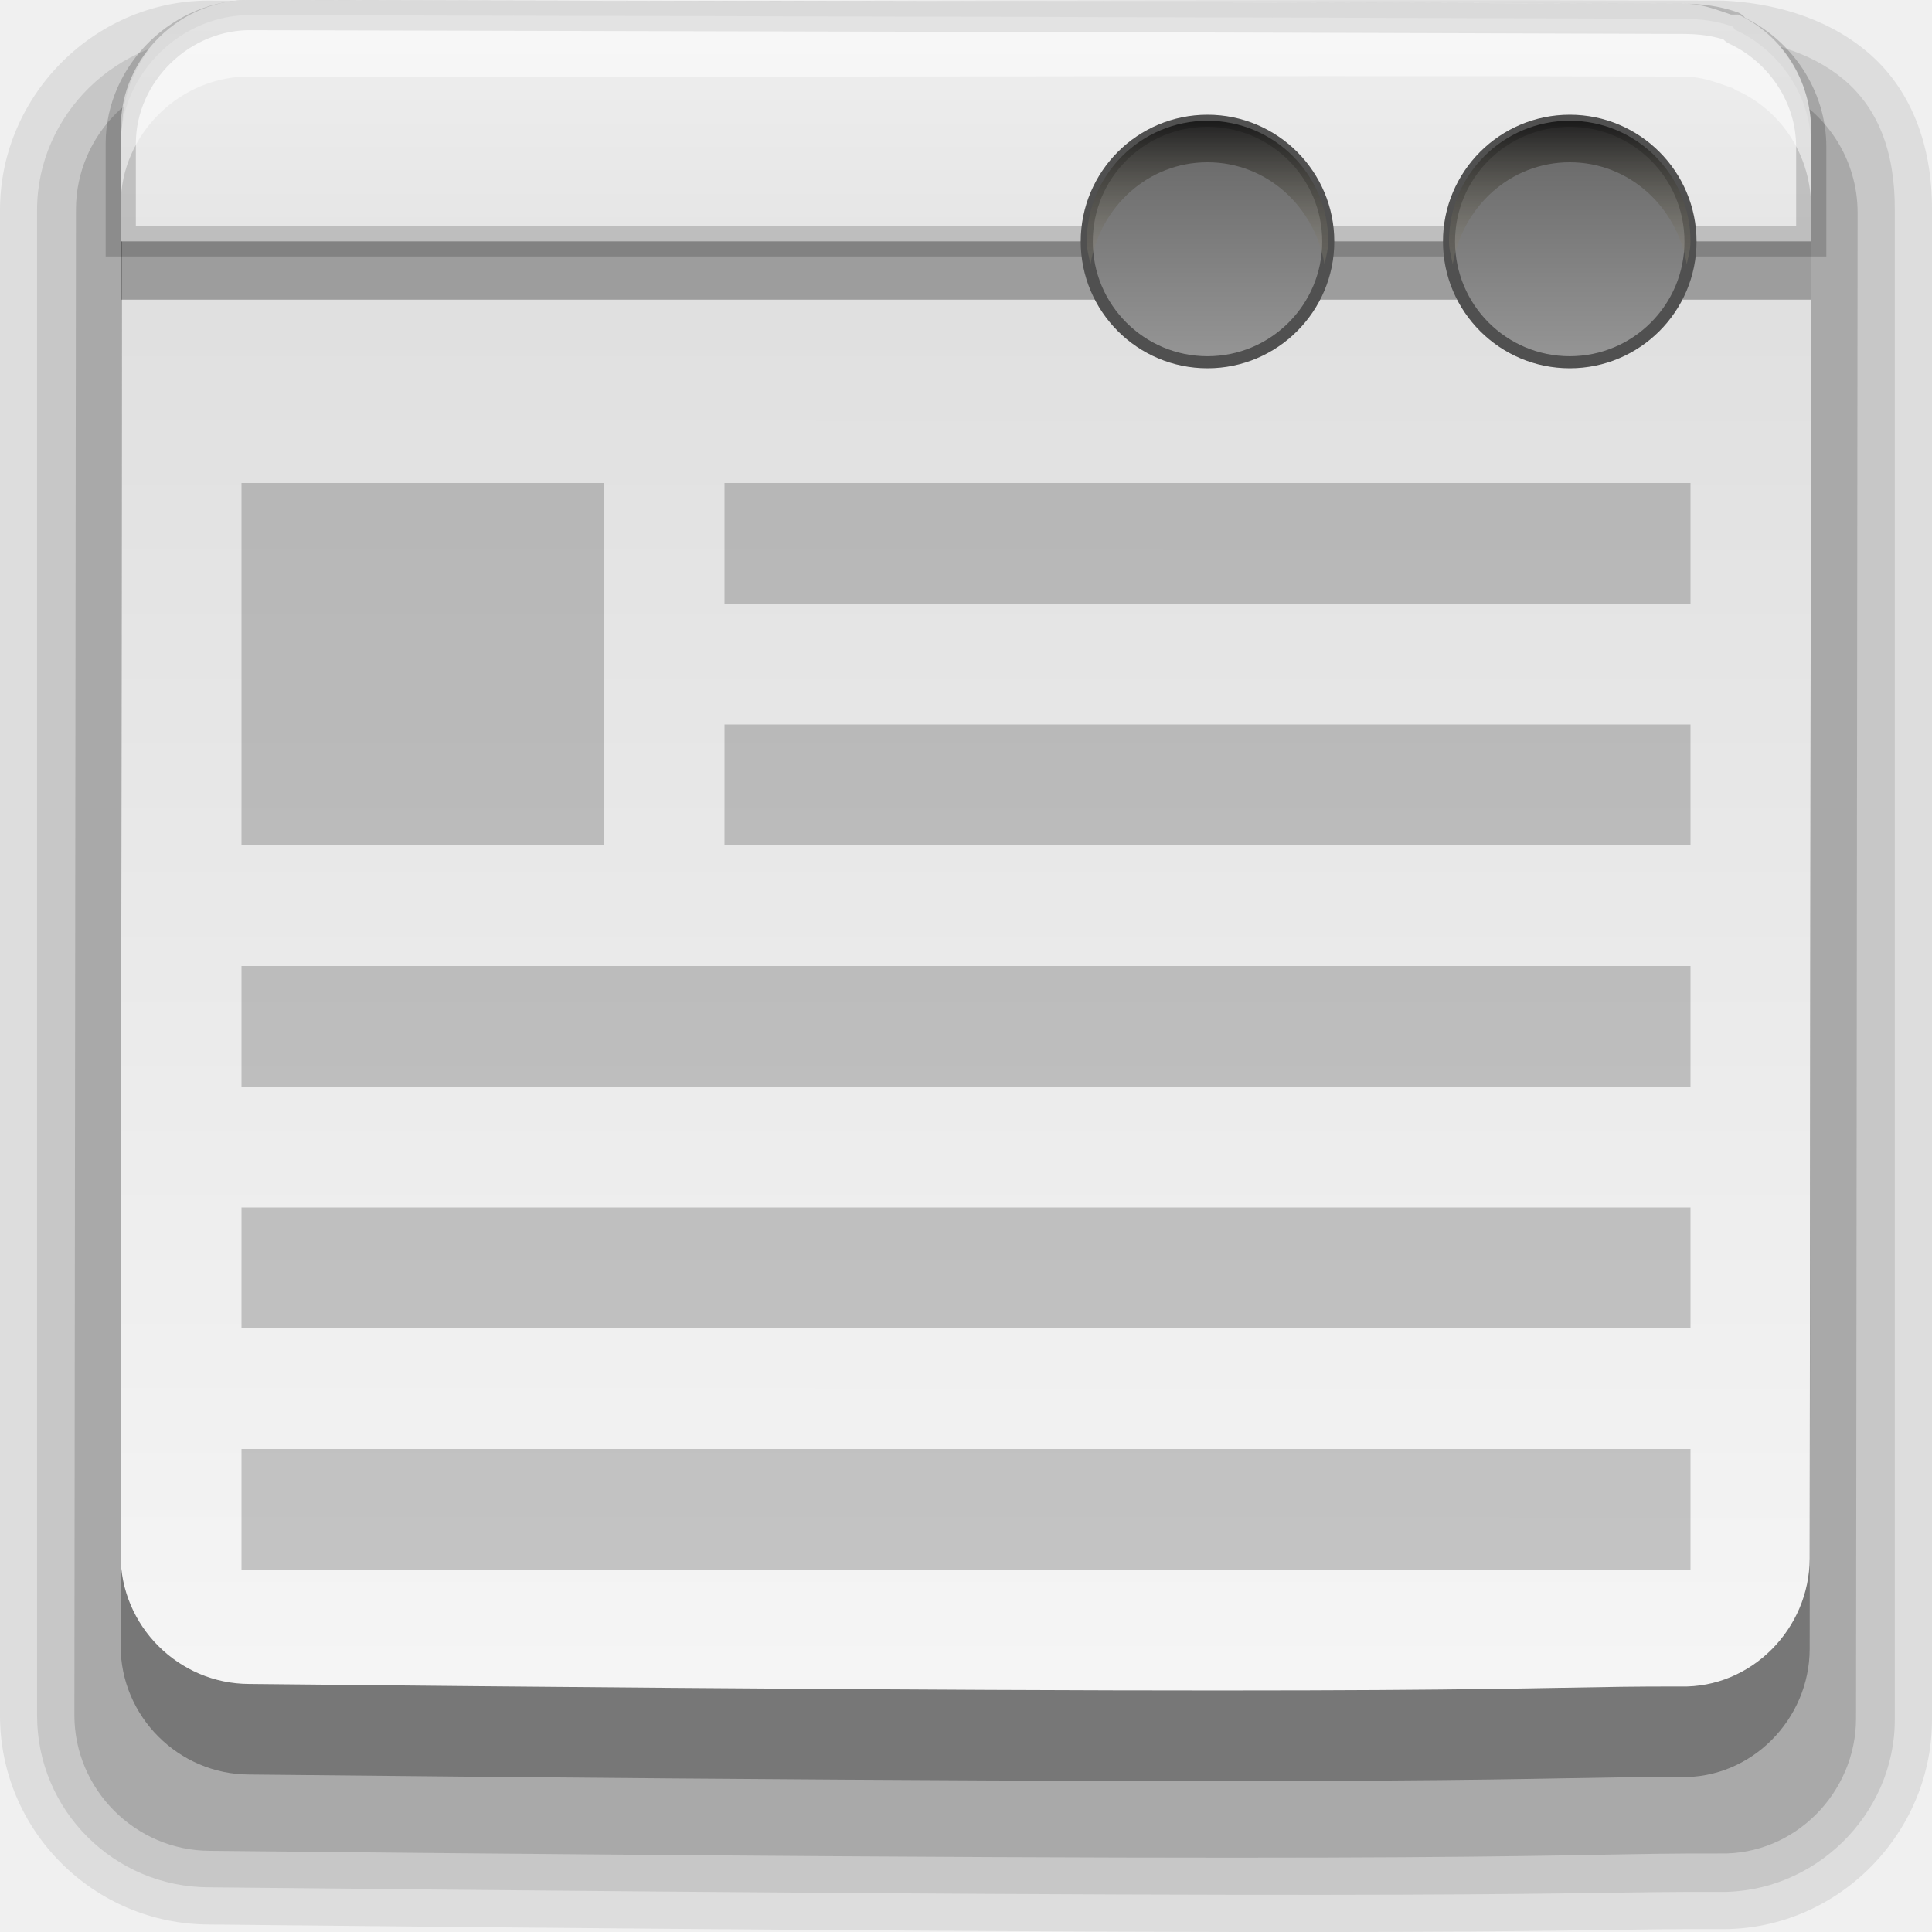
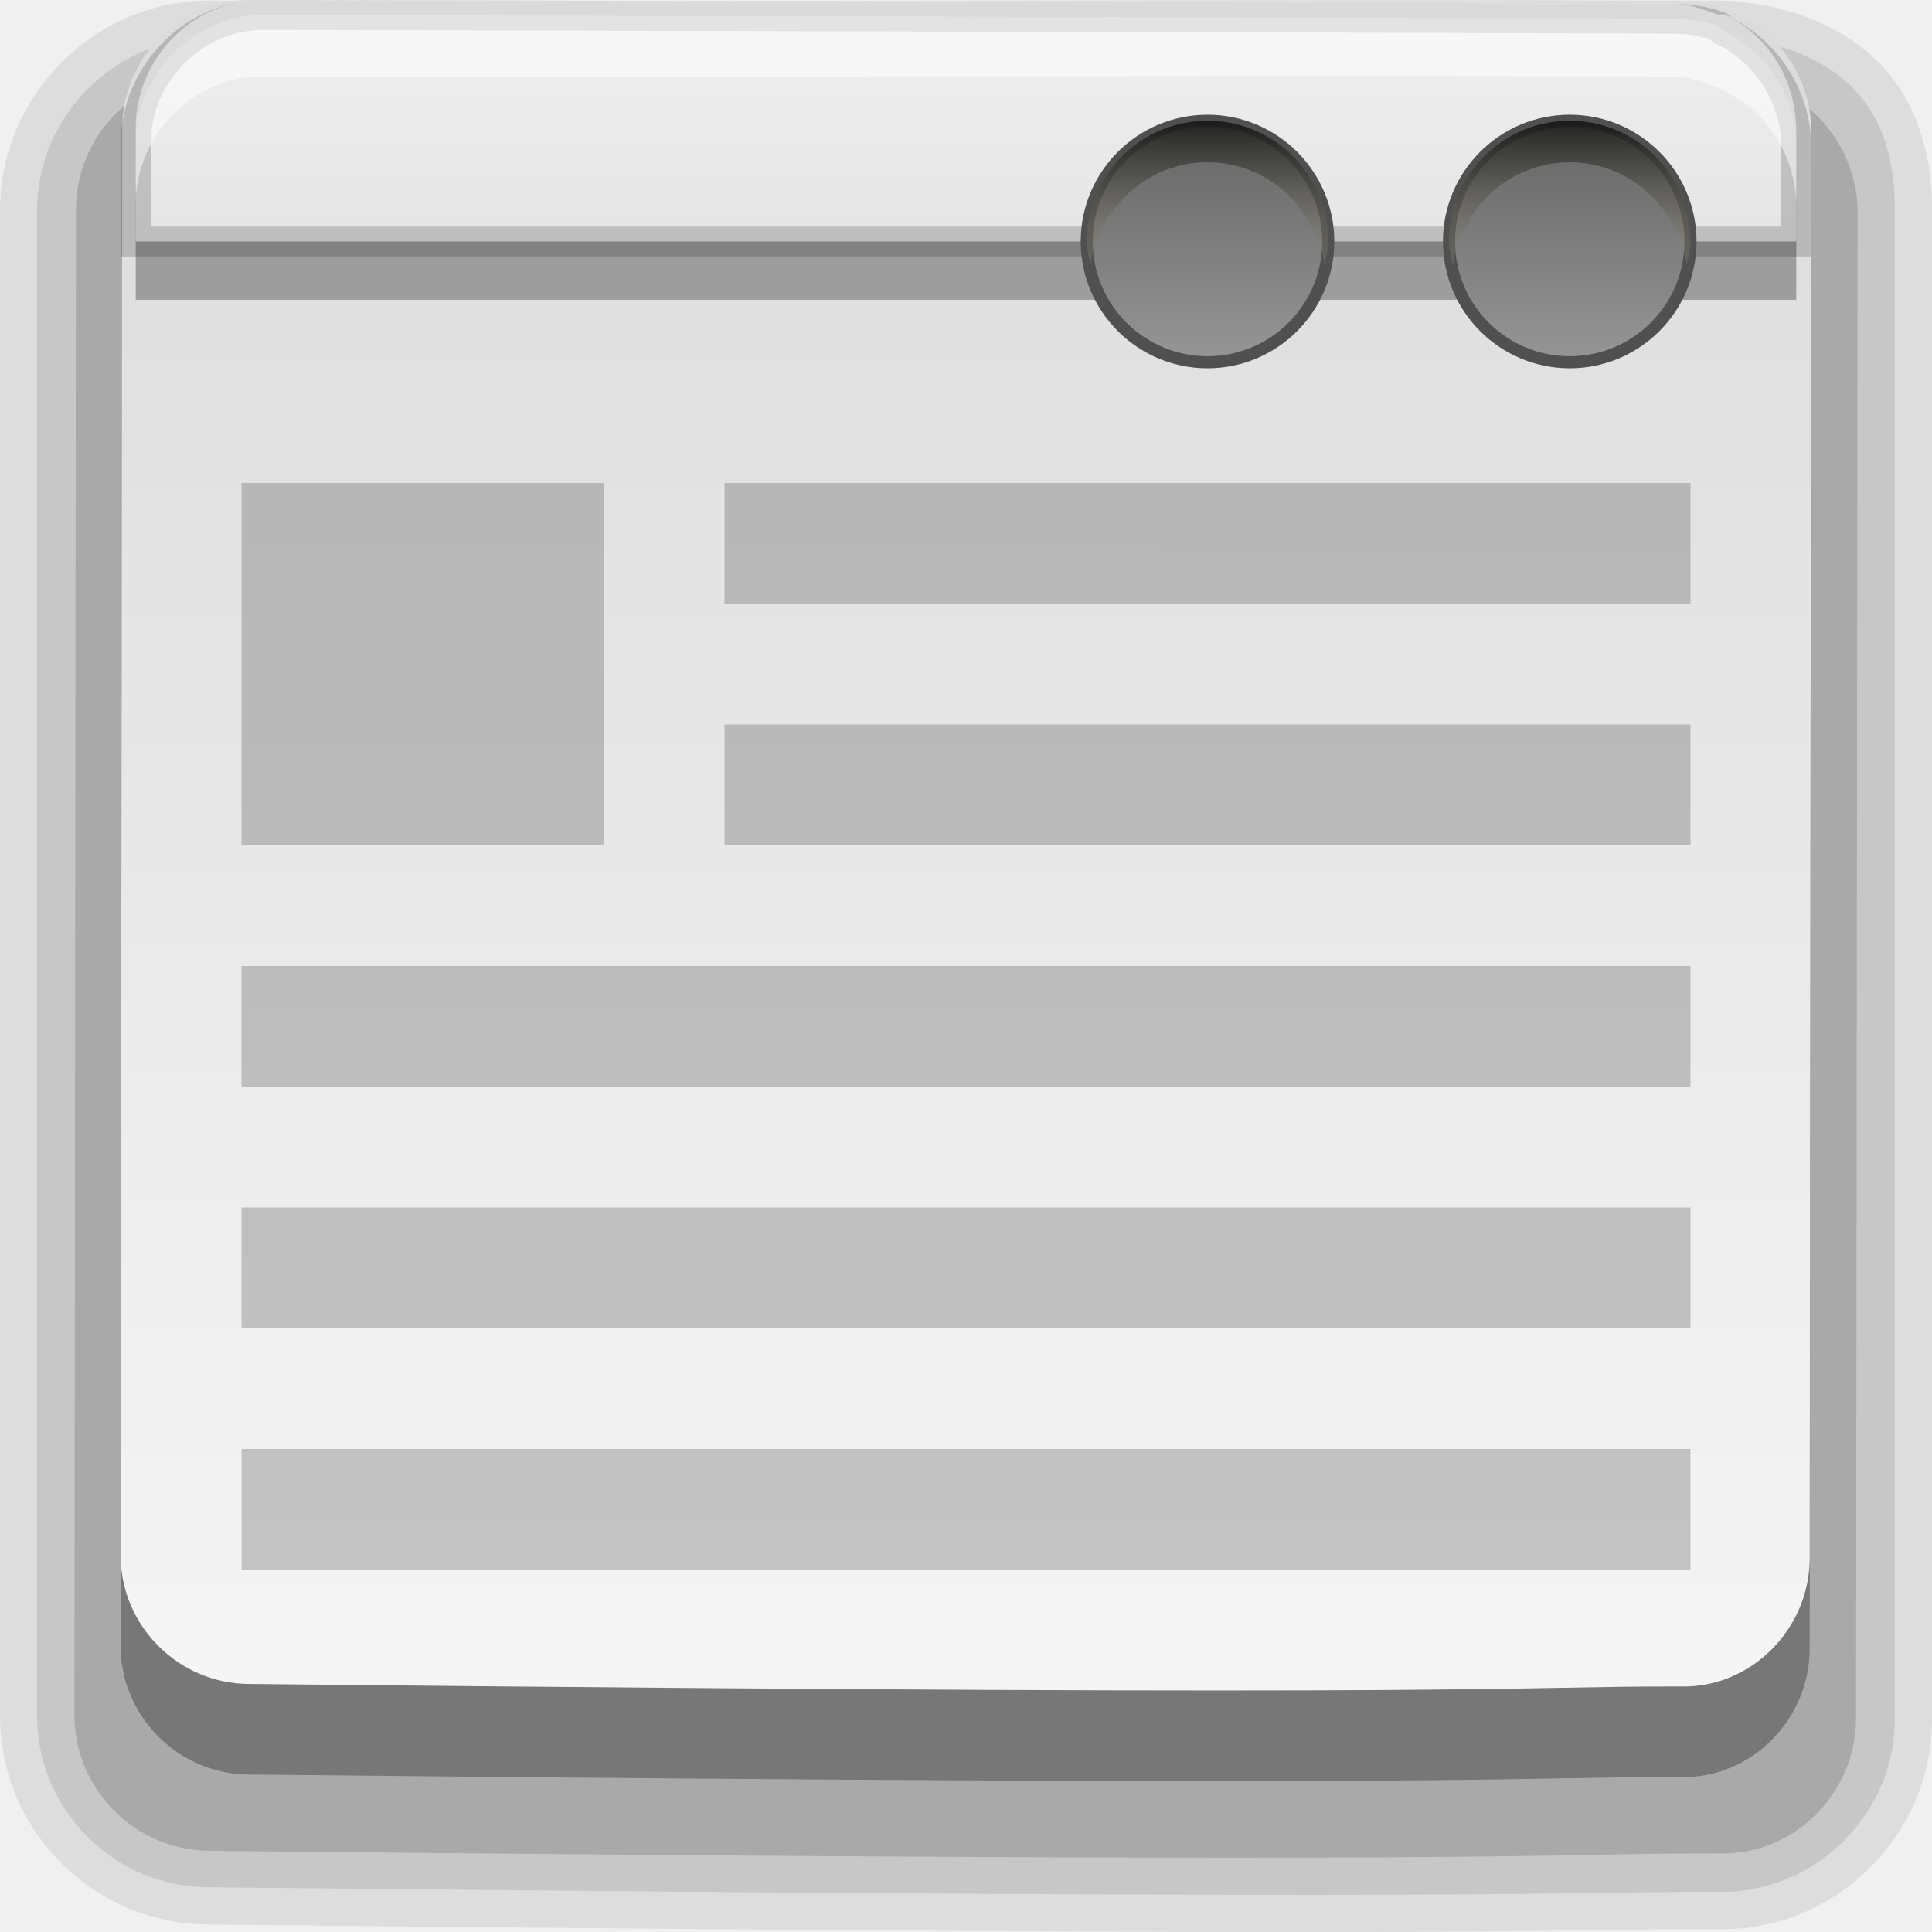
<svg xmlns="http://www.w3.org/2000/svg" xmlns:xlink="http://www.w3.org/1999/xlink" width="16" height="16" id="svg3301" version="1.1">
  <defs id="defs3303">
    <linearGradient id="linearGradient3827">
      <stop id="stop3829" offset="0" style="stop-color:#dbdbdb;stop-opacity:1" />
      <stop id="stop3831" offset="1" style="stop-color:#f5f5f5;stop-opacity:1" />
    </linearGradient>
    <linearGradient xlink:href="#linearGradient3827" id="linearGradient3788" gradientUnits="userSpaceOnUse" gradientTransform="matrix(1.013896,0.4613342,-0.4623654,1.011634,482.7626,-16.84992)" x1="5.275" y1="1038.707" x2="10.458" y2="1050.072" />
-     <linearGradient xlink:href="#linearGradient3827" id="linearGradient3845" x1="8" y1="1040.362" x2="8" y2="1035.362" gradientUnits="userSpaceOnUse" />
+     <linearGradient xlink:href="#linearGradient3827" id="linearGradient3845" x1="8" y1="1040.362" x2="8" y2="1035.362" gradientUnits="userSpaceOnUse" gradientTransform="matrix(0.9822933,0,0,1.000943,0.1416536,-0.9790232)" />
    <linearGradient id="linearGradient4800">
      <stop id="stop4802" offset="0" style="stop-color:#000000;stop-opacity:1;" />
      <stop id="stop4804" offset="1" style="stop-color:#fff6d5;stop-opacity:0;" />
    </linearGradient>
    <linearGradient id="linearGradient4794">
      <stop id="stop4796" offset="0" style="stop-color:#646464;stop-opacity:1;" />
      <stop id="stop4798" offset="1" style="stop-color:#969696;stop-opacity:1;" />
    </linearGradient>
    <linearGradient xlink:href="#linearGradient4794" id="linearGradient3853" x1="11" y1="1" x2="11" y2="3" gradientUnits="userSpaceOnUse" />
    <linearGradient xlink:href="#linearGradient4800" id="linearGradient3866" x1="11" y1="1" x2="11" y2="3" gradientUnits="userSpaceOnUse" />
  </defs>
  <g id="layer1" transform="translate(0,-1036.362)">
    <path style="font-size:medium;font-style:normal;font-variant:normal;font-weight:normal;font-stretch:normal;text-indent:0;text-align:start;text-decoration:none;line-height:normal;letter-spacing:normal;word-spacing:normal;text-transform:none;direction:ltr;block-progression:tb;writing-mode:lr-tb;text-anchor:start;baseline-shift:baseline;opacity:0.08;color:#000000;fill:#000000;fill-opacity:1;fill-rule:nonzero;stroke:none;stroke-width:1;marker:none;visibility:visible;display:inline;overflow:visible;enable-background:accumulate;font-family:Sans;-inkscape-font-specification:Sans" d="m 1.769,1036.367 c -0.968,-0.021 -1.768,0.777 -1.769,1.732 l 0,12.47 C -0.001,1051.522 0.776,1052.298 1.731,1052.3 c 11.178,0.116 11.006,0.034 12.5,0.038 0.968,0.021 1.768,-0.777 1.769,-1.732 l 0,-12.508 c 0.002,-0.548 -0.182,-1.01 -0.538,-1.308 -0.356,-0.298 -0.809,-0.406 -1.192,-0.423 -4.169,-0.014 -8.333,0.013 -12.5,0 z" id="path3803" />
    <path style="font-size:medium;font-style:normal;font-variant:normal;font-weight:normal;font-stretch:normal;text-indent:0;text-align:start;text-decoration:none;line-height:normal;letter-spacing:normal;word-spacing:normal;text-transform:none;direction:ltr;block-progression:tb;writing-mode:lr-tb;text-anchor:start;baseline-shift:baseline;opacity:0.1;color:#000000;fill:#000000;fill-opacity:1;fill-rule:nonzero;stroke:none;stroke-width:0.5;marker:none;visibility:visible;display:inline;overflow:visible;enable-background:accumulate;font-family:Sans;-inkscape-font-specification:Sans" d="m 1.769,1036.674 c -0.793,-0.017 -1.461,0.638 -1.462,1.424 l 0,12.47 c -9.432e-4,0.785 0.637,1.423 1.423,1.424 11.176,0.116 10.993,0.034 12.5,0.038 0.793,0.017 1.461,-0.638 1.462,-1.424 l 0,-12.508 c 0.002,-0.486 -0.143,-0.843 -0.423,-1.078 -0.28,-0.234 -0.654,-0.331 -1,-0.346 -4.168,-0.014 -8.333,0.013 -12.5,0 z" id="path3799" />
    <path id="path3005" d="m 14.7,1037.091 c -0.141,-0.049 -0.289,-0.086 -0.44,-0.087 -4.168,-0.014 -8.336,-0.016 -12.504,-0.026 -0.618,-0.014 -1.127,0.503 -1.127,1.119 l -0.013,12.468 c -7.404e-4,0.616 0.505,1.124 1.123,1.125 11.174,0.116 10.985,0.018 12.505,0.022 0.618,0.014 1.127,-0.503 1.127,-1.119 l 0.013,-12.468 c 5.07e-4,-0.447 -0.261,-0.839 -0.647,-1.019 -0.013,-4e-4 -0.025,-0.014 -0.038,-0.016 z" style="opacity:0.15;fill:#000000;fill-opacity:1;stroke:none" />
    <path style="opacity:0.3;fill:#000000;fill-opacity:1;stroke:none" d="m 14.351,1037.218 c -0.134,-0.046 -0.274,-0.081 -0.417,-0.082 -3.951,-0.014 -7.902,-0.015 -11.853,-0.024 -0.586,-0.014 -1.068,0.477 -1.069,1.061 l -0.013,11.819 c -7.0187e-4,0.584 0.479,1.065 1.065,1.066 10.592,0.11 10.413,0.017 11.854,0.021 0.585,0.014 1.068,-0.477 1.069,-1.061 l 0.013,-11.819 c 4.81e-4,-0.423 -0.248,-0.795 -0.613,-0.966 -0.012,-4e-4 -0.024,-0.014 -0.036,-0.015 z" id="path3764" />
    <path id="path3786" d="m 14.351,1036.468 c -0.134,-0.046 -0.274,-0.081 -0.417,-0.082 -3.951,-0.014 -7.902,-0.015 -11.853,-0.024 -0.586,-0.014 -1.068,0.477 -1.069,1.061 l -0.013,11.819 c -7.0187e-4,0.584 0.479,1.065 1.065,1.066 10.592,0.11 10.413,0.017 11.854,0.021 0.585,0.014 1.068,-0.477 1.069,-1.061 l 0.013,-11.819 c 4.81e-4,-0.423 -0.248,-0.795 -0.613,-0.966 -0.012,-4e-4 -0.024,-0.014 -0.036,-0.015 z" style="fill:url(#linearGradient3788);fill-opacity:1;stroke:none" />
-     <path id="path3824" d="m 1,1037.922 0,0.922 14,0 0,-0.922 z" style="opacity:0.3;fill:#000000;fill-opacity:1;stroke:none" />
-     <path style="fill:url(#linearGradient3845);fill-opacity:1;fill-rule:evenodd;stroke:#000000;stroke-width:0.25;stroke-miterlimit:4;stroke-opacity:0.173;stroke-dasharray:none" d="m 2.094,1036.487 c -0.586,-0.014 -1.093,0.479 -1.094,1.062 l 0,0.812 14,0 0,-0.781 c 4.81e-4,-0.423 -0.259,-0.798 -0.625,-0.969 -0.012,-4e-4 -0.019,-0.03 -0.031,-0.031 -0.134,-0.046 -0.263,-0.062 -0.406,-0.062 -3.951,-0.014 -7.893,-0.022 -11.844,-0.031 z" id="path3042" />
-     <path style="opacity:0.5;fill:#ffffff;fill-opacity:1;stroke:none" d="m 2.086,1036.362 c -0.586,-0.014 -1.086,0.472 -1.086,1.056 l 0,0.634 c 6.622e-4,-0.584 0.5,-1.07 1.086,-1.056 3.951,0.01 7.907,-0.014 11.858,0 0.143,0 0.258,0.044 0.392,0.091 0.012,0 0.048,0.03 0.06,0.03 0.366,0.171 0.604,0.542 0.603,0.966 l 0,-0.634 c 4.81e-4,-0.423 -0.238,-0.795 -0.603,-0.966 -0.012,-4e-4 -0.048,0 -0.06,0 -0.134,-0.046 -0.249,-0.09 -0.392,-0.091 -3.951,-0.014 -7.907,-0.022 -11.858,-0.03 z" id="path3805" />
+     <path id="path3824" d="m 1.124,1037.922 0,0.923 13.752,0 0,-0.923 z" style="opacity:0.3;fill:#000000;fill-opacity:1;stroke:none" />
+     <path style="fill:url(#linearGradient3845);fill-opacity:1;fill-rule:evenodd;stroke:#000000;stroke-width:0.248;stroke-miterlimit:4;stroke-opacity:0.173;stroke-dasharray:none" d="m 2.198,1036.486 c -0.575,-0.014 -1.074,0.479 -1.074,1.063 l 0,0.813 13.752,0 0,-0.782 c 4.72e-4,-0.424 -0.255,-0.799 -0.614,-0.97 -0.012,-4e-4 -0.019,-0.03 -0.031,-0.031 -0.132,-0.046 -0.258,-0.062 -0.399,-0.062 -3.881,-0.014 -7.753,-0.022 -11.634,-0.031 z" id="path3042" />
+     <path style="opacity:0.5;fill:#ffffff;fill-opacity:1;stroke:none" d="m 2.191,1036.361 c -0.575,-0.014 -1.066,0.473 -1.067,1.057 l 0,0.634 c 6.505e-4,-0.584 0.492,-1.071 1.067,-1.057 3.881,0.01 7.767,-0.014 11.648,0 0.141,0 0.254,0.044 0.385,0.091 0.012,0 0.048,0.03 0.059,0.03 0.359,0.171 0.593,0.543 0.593,0.967 l 0,-0.634 c 4.72e-4,-0.424 -0.233,-0.796 -0.593,-0.967 -0.012,-4e-4 -0.047,0 -0.059,0 -0.132,-0.046 -0.244,-0.09 -0.385,-0.091 -3.881,-0.014 -7.767,-0.022 -11.648,-0.03 z" id="path3805" />
    <path style="opacity:0.3;fill:#505050;fill-opacity:1;fill-rule:evenodd;stroke:none" d="M 2 4 L 2 7 L 5 7 L 5 4 L 2 4 z M 6 4 L 6 5 L 14 5 L 14 4 L 6 4 z M 6 6 L 6 7 L 14 7 L 14 6 L 6 6 z M 2 8 L 2 9 L 14 9 L 14 8 L 2 8 z M 2 10 L 2 11 L 14 11 L 14 10 L 2 10 z M 2 12 L 2 13 L 14 13 L 14 12 L 2 12 z " transform="translate(0,1036.362)" id="rect3781" />
    <path style="opacity:1;fill:url(#linearGradient3853);fill-opacity:1;fill-rule:evenodd;stroke:#505050;stroke-opacity:1;stroke-width:0.1;stroke-miterlimit:4;stroke-dasharray:none" d="M 10 1 C 9.448 1 9 1.448 9 2 C 9 2.552 9.448 3 10 3 C 10.552 3 11 2.552 11 2 C 11 1.448 10.552 1 10 1 z M 13 1 C 12.448 1 12 1.448 12 2 C 12 2.552 12.448 3 13 3 C 13.552 3 14 2.552 14 2 C 14 1.448 13.552 1 13 1 z " transform="translate(0,1036.362)" id="path3775" />
-     <path style="opacity:0.669;fill:url(#linearGradient3866);fill-opacity:1;fill-rule:evenodd;stroke:none;stroke-opacity:1;stroke-width:0.1;stroke-miterlimit:4;stroke-dasharray:none" d="M 10 1 C 9.448 1 9 1.448 9 2 C 9 2.068 9.018 2.124 9.031 2.188 C 9.111 1.715 9.505 1.344 10 1.344 C 10.495 1.344 10.889 1.715 10.969 2.188 C 10.982 2.124 11 2.068 11 2 C 11 1.448 10.552 1 10 1 z M 13 1 C 12.448 1 12 1.448 12 2 C 12 2.068 12.018 2.124 12.031 2.188 C 12.111 1.715 12.505 1.344 13 1.344 C 13.495 1.344 13.889 1.715 13.969 2.188 C 13.982 2.124 14 2.068 14 2 C 14 1.448 13.552 1 13 1 z " transform="translate(0,1036.362)" id="path3855" />
+     <path style="opacity:0.669;fill:url(#linearGradient3866);fill-opacity:1;fill-rule:evenodd;stroke:none;stroke-opacity:1;stroke-width:0.1;stroke-miterlimit:4;stroke-dasharray:none" d="M 10 1 C 9.448 1 9 1.448 9 2 C 9 2.068 9.018 2.124 9.031 2.188 C 9.111 1.715 9.505 1.344 10 1.344 C 10.495 1.344 10.889 1.715 10.969 2.188 C 10.982 2.124 11 2.068 11 2 C 11 1.448 10.552 1 10 1 z M 13 1 C 12.448 1 12 1.448 12 2 C 12 2.068 12.018 2.124 12.031 2.188 C 12.111 1.715 12.505 1.344 13 1.344 C 13.495 1.344 13.889 1.715 13.969 2.188 C 13.982 2.124 14 2.068 14 2 C 14 1.448 13.552 1 13 1 z " id="path3855" transform="translate(0,1036.362)" />
  </g>
</svg>
